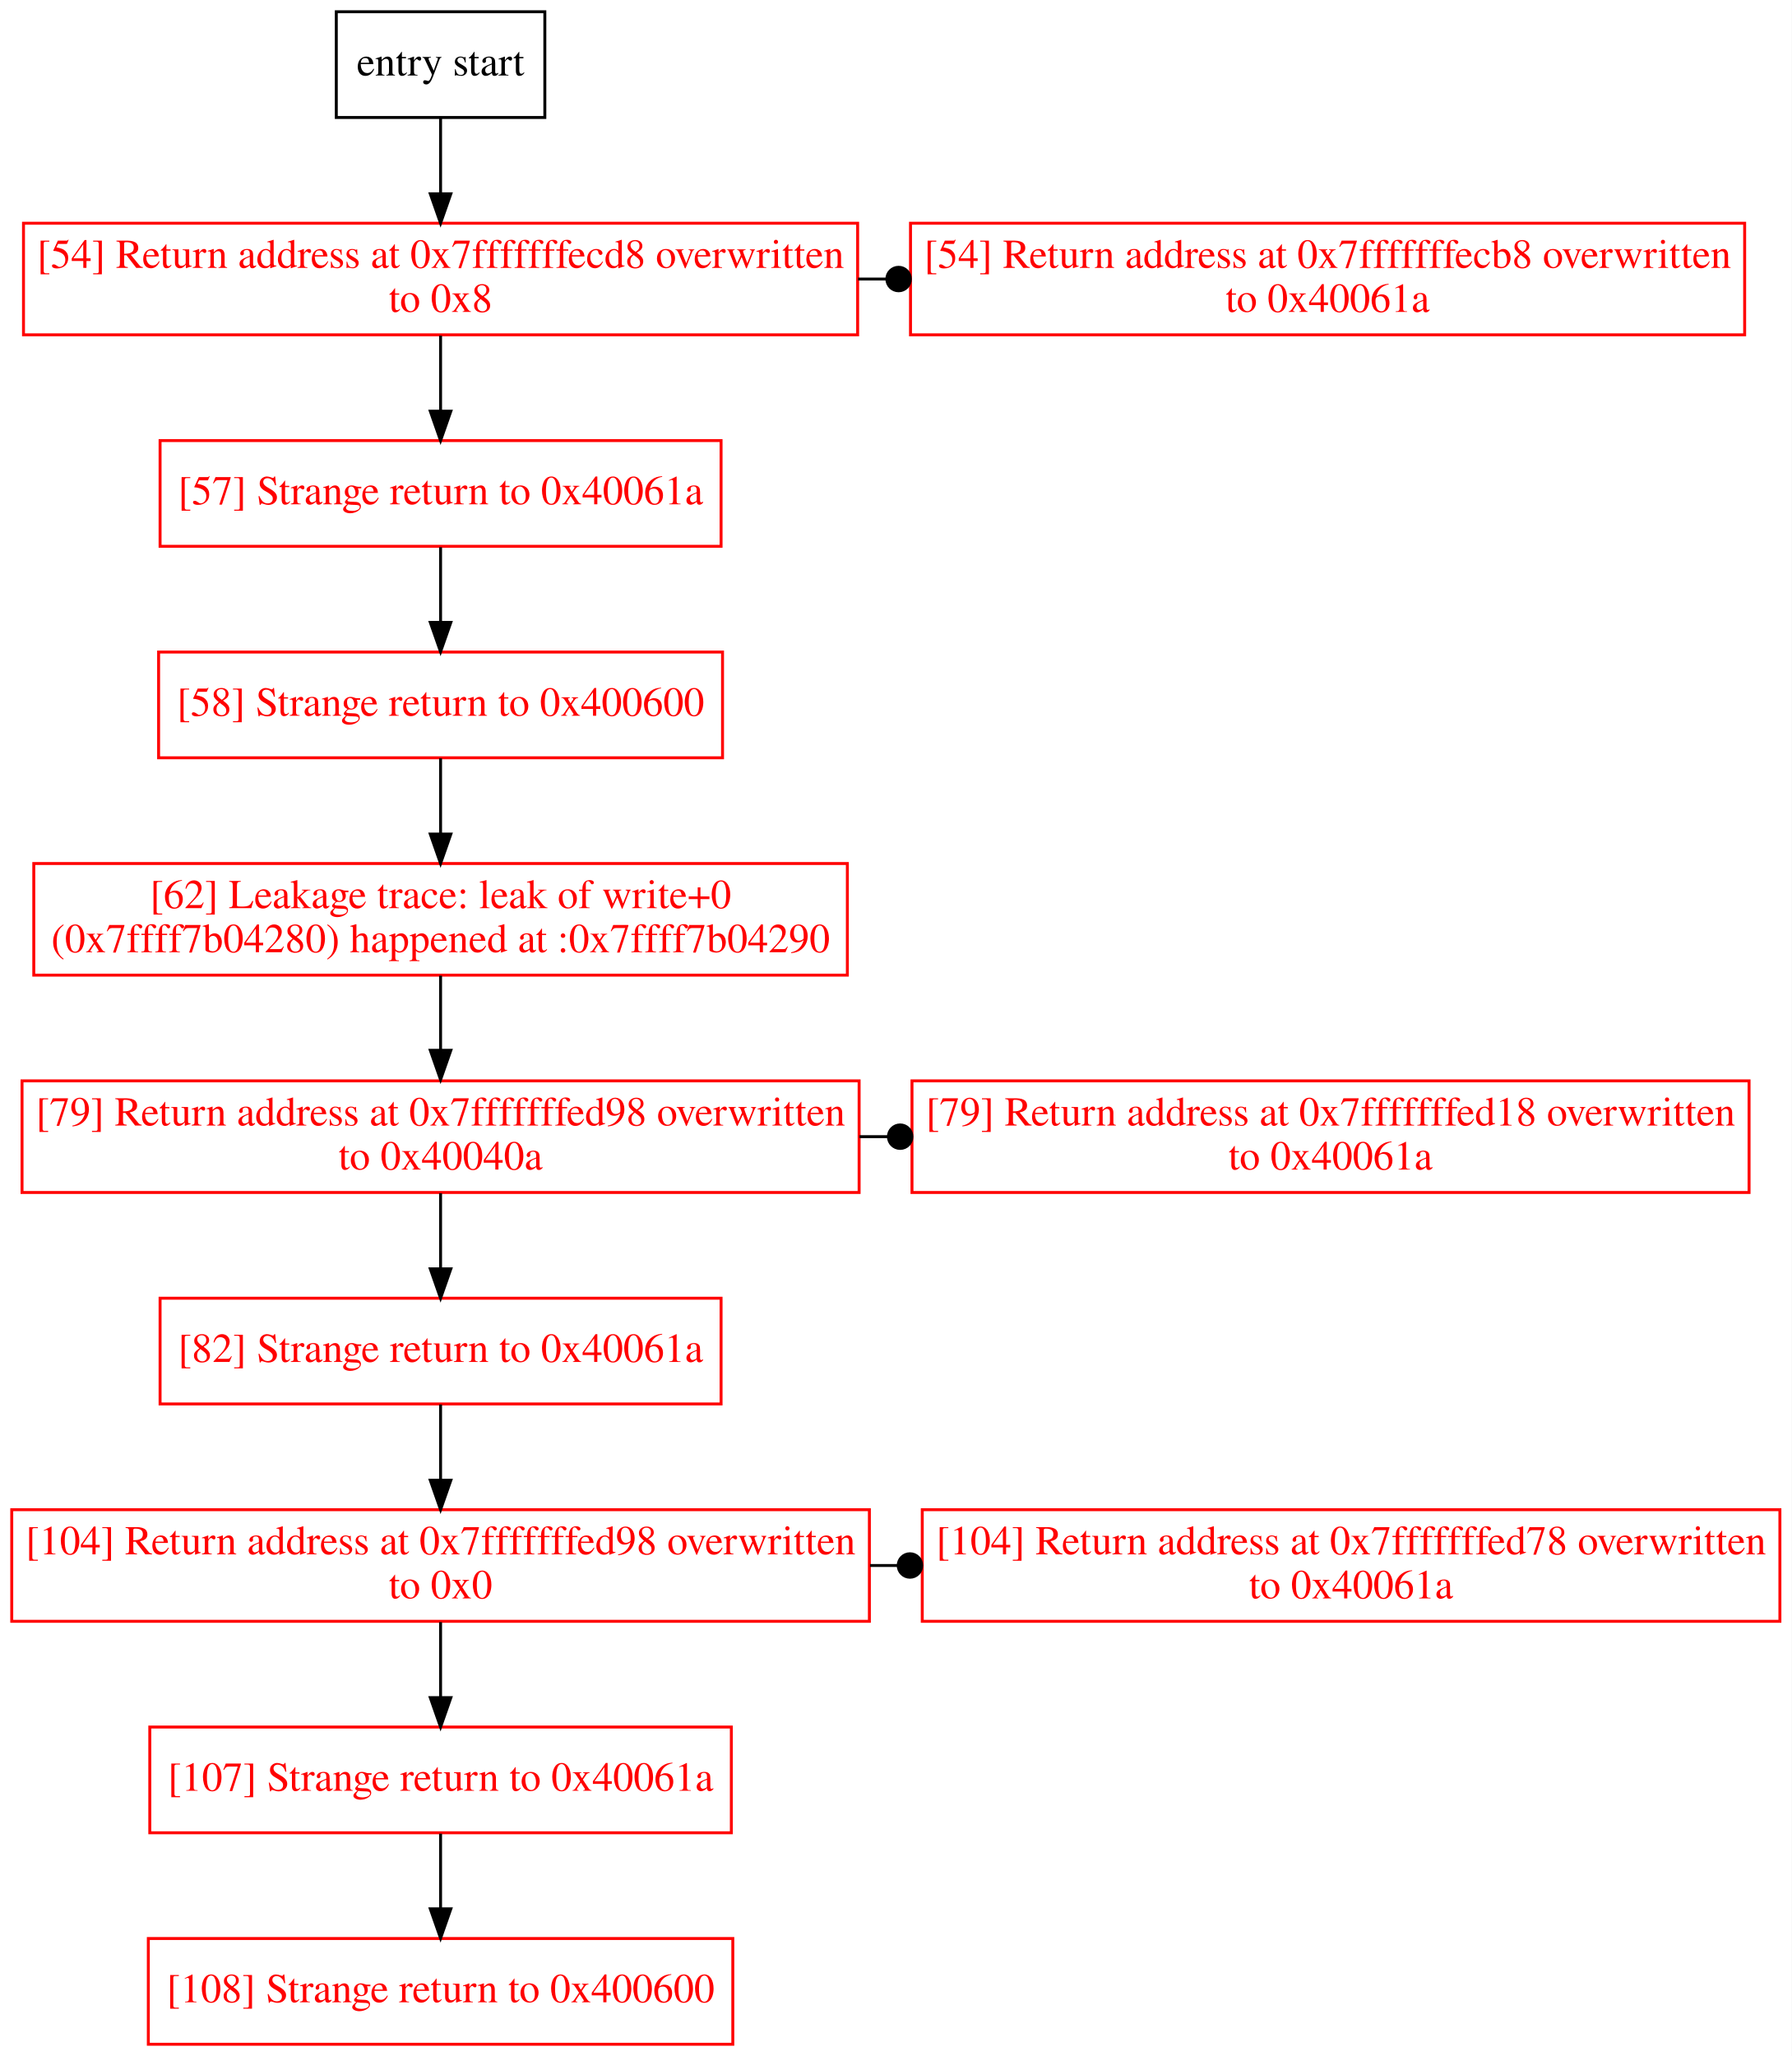
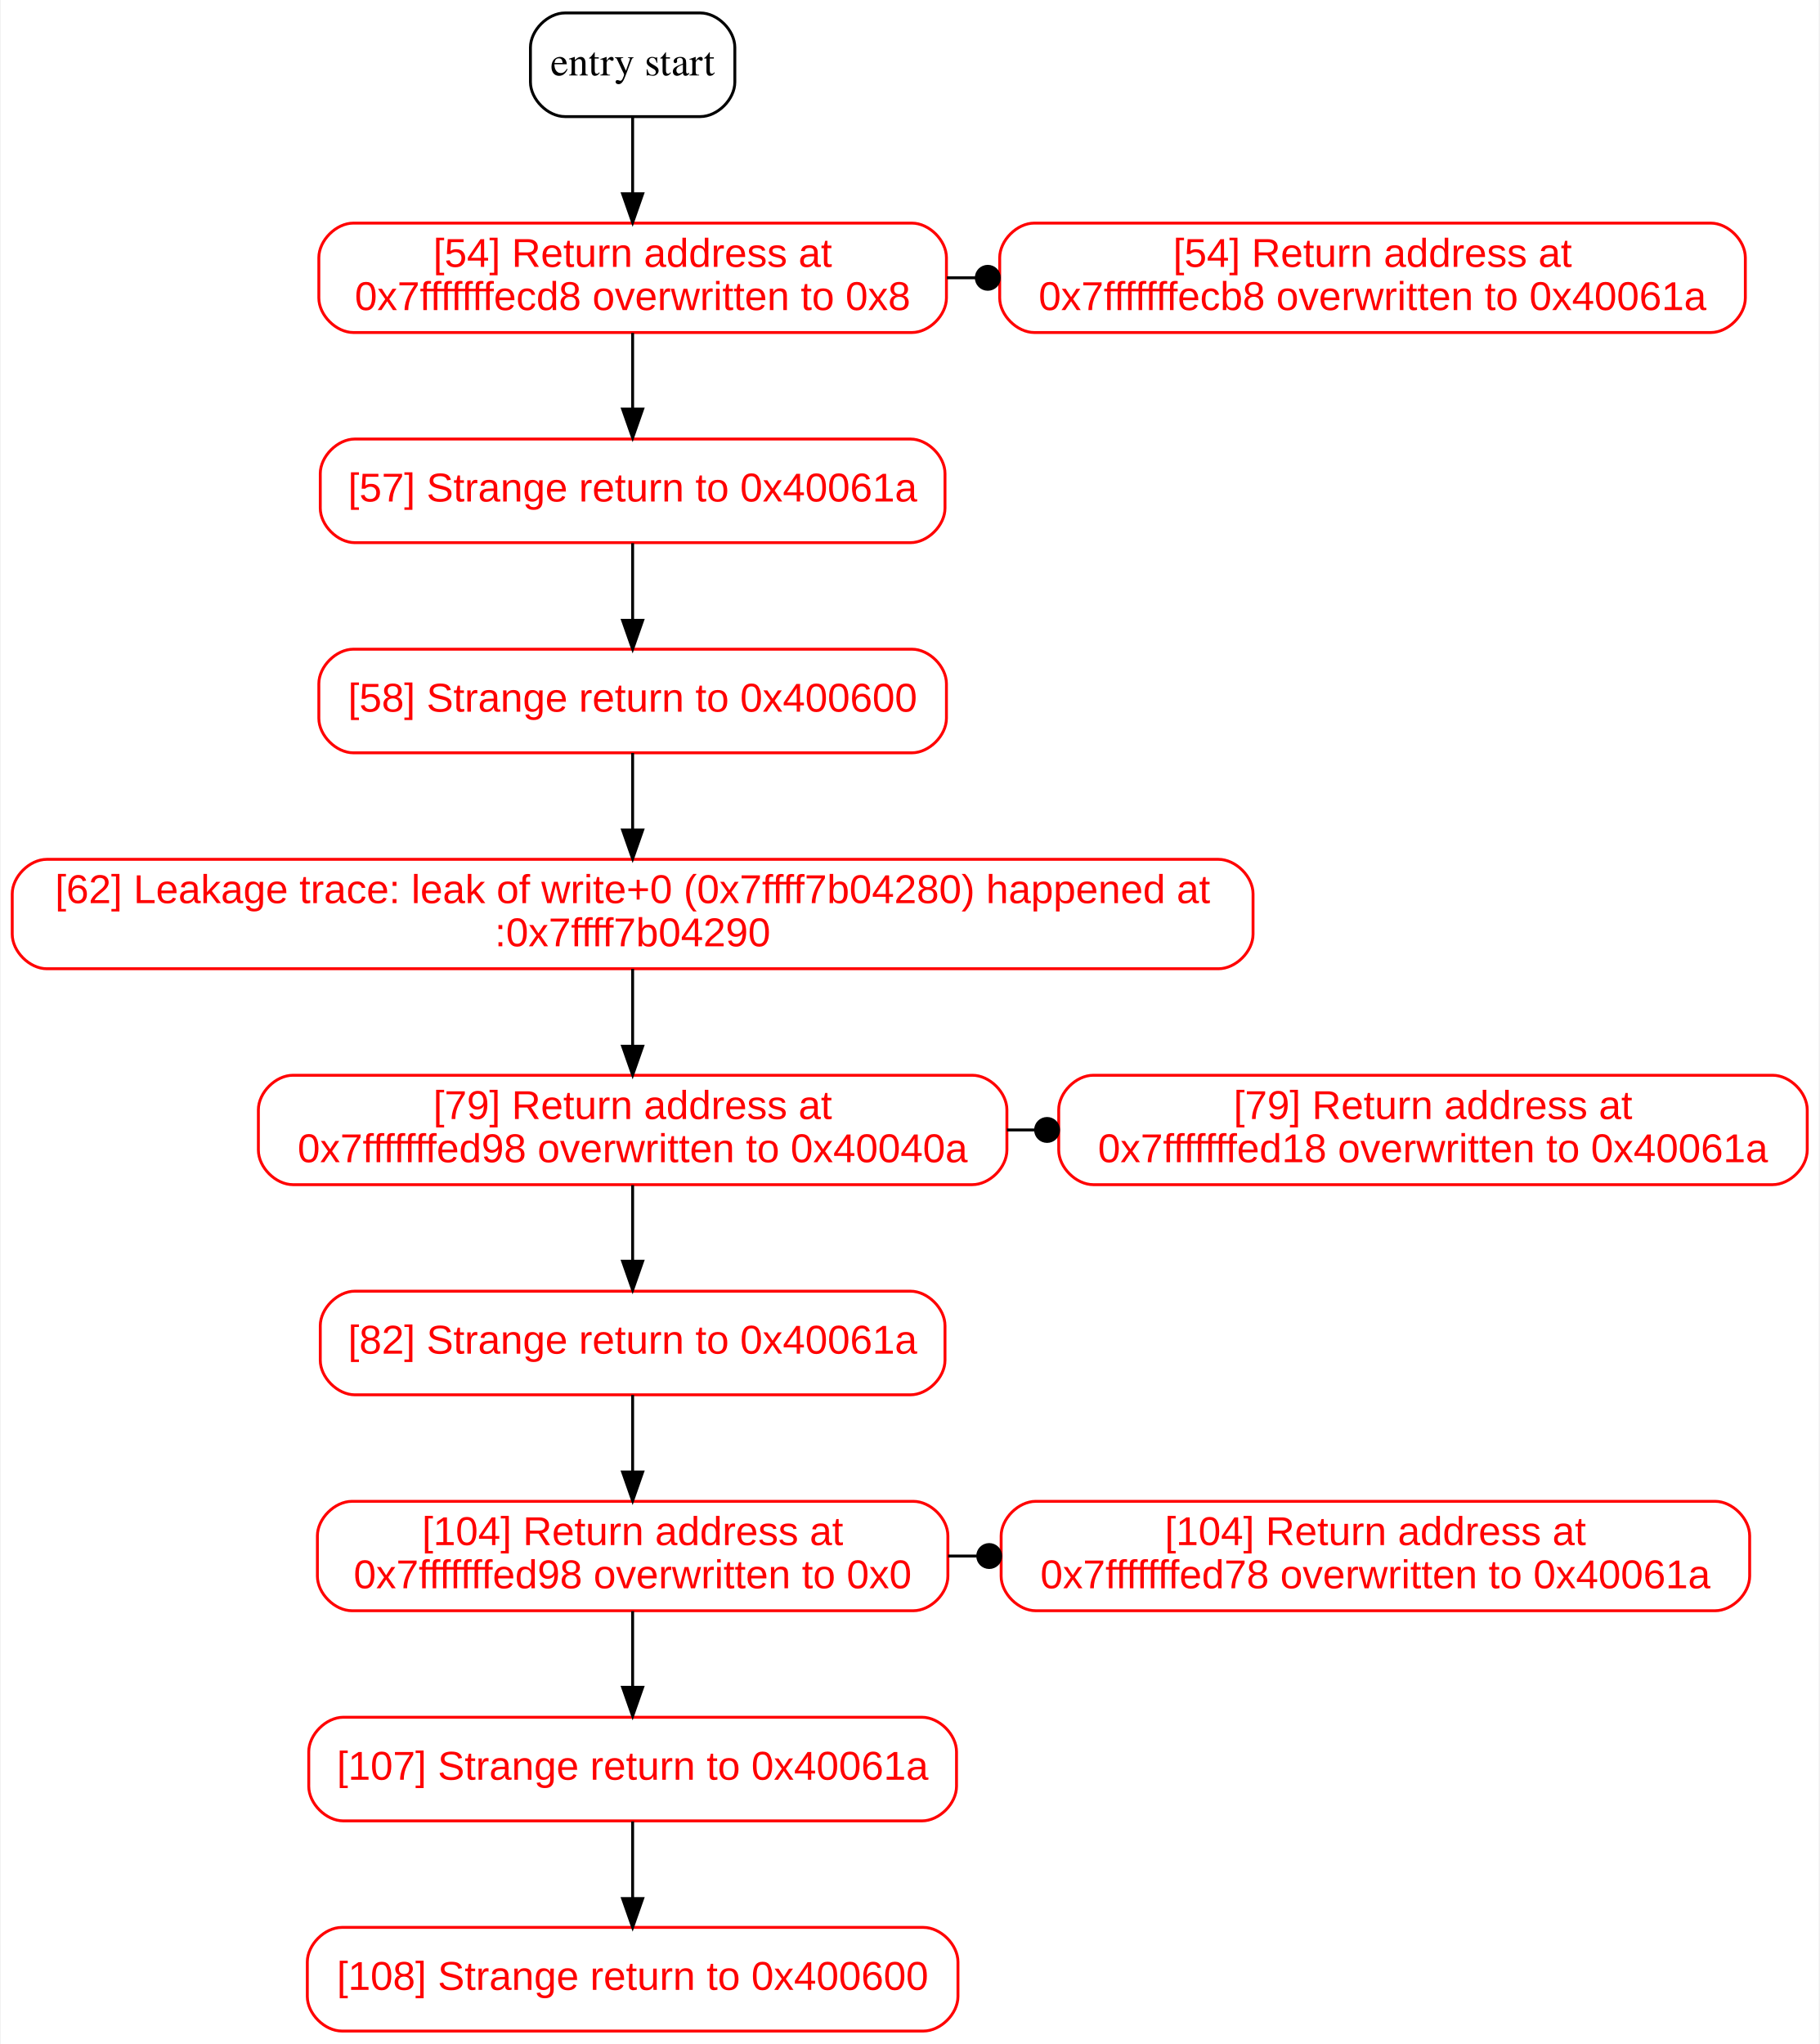
- <svg xmlns="http://www.w3.org/2000/svg" width="610pt" height="700pt" viewBox="0.00 0.00 610.00 700.00">
-   <g id="graph0" class="graph" transform="scale(1 1) rotate(0) translate(4 696)">
-     <polygon fill="white" stroke="none" points="-4,4 -4,-696 606,-696 606,4 -4,4" />
+ <svg xmlns="http://www.w3.org/2000/svg" width="632pt" height="710pt" viewBox="0.00 0.00 631.50 710.00">
+   <g id="graph0" class="graph" transform="scale(1 1) rotate(0) translate(4 706)">
+     <polygon fill="white" stroke="none" points="-4,4 -4,-706 627.5,-706 627.5,4 -4,4" />
    <g id="node1" class="node">
-       <polygon fill="none" stroke="black" points="181.5,-692 110.5,-692 110.5,-656 181.5,-656 181.5,-692" />
-       <text text-anchor="middle" x="146" y="-670.3" font-family="Times,serif" font-size="14.00">entry start</text>
+       <path fill="none" stroke="black" d="M192,-665.5C192,-665.5 239,-665.5 239,-665.5 245,-665.5 251,-671.5 251,-677.5 251,-677.5 251,-689.5 251,-689.5 251,-695.5 245,-701.5 239,-701.5 239,-701.5 192,-701.5 192,-701.5 186,-701.5 180,-695.5 180,-689.5 180,-689.5 180,-677.5 180,-677.5 180,-671.5 186,-665.5 192,-665.5" />
+       <text text-anchor="middle" x="215.5" y="-679.8" font-family="Times,serif" font-size="14.00">entry start</text>
    </g>
    <g id="node2" class="node">
-       <polygon fill="none" stroke="red" points="288,-620 4,-620 4,-582 288,-582 288,-620" />
-       <text text-anchor="middle" x="146" y="-604.8" font-family="Times,serif" font-size="14.00" fill="red">[54] Return address at 0x7fffffffecd8 overwritten</text>
-       <text text-anchor="middle" x="146" y="-589.8" font-family="Times,serif" font-size="14.00" fill="red">to 0x8 </text>
+       <path fill="none" stroke="red" d="M118.5,-590.5C118.5,-590.5 312.5,-590.5 312.5,-590.5 318.5,-590.5 324.5,-596.5 324.5,-602.5 324.5,-602.5 324.5,-616.5 324.5,-616.5 324.5,-622.5 318.5,-628.5 312.5,-628.5 312.5,-628.5 118.5,-628.5 118.5,-628.5 112.5,-628.5 106.5,-622.5 106.5,-616.5 106.5,-616.5 106.5,-602.5 106.5,-602.5 106.5,-596.5 112.5,-590.5 118.5,-590.5" />
+       <text text-anchor="middle" x="215.5" y="-613.3" font-family="Arial" font-size="14.00" fill="red">[54] Return address at </text>
+       <text text-anchor="middle" x="215.5" y="-598.3" font-family="Arial" font-size="14.00" fill="red">0x7fffffffecd8 overwritten to 0x8</text>
    </g>
    <g id="edge2" class="edge">
-       <path fill="none" stroke="black" d="M146,-655.813C146,-648.11 146,-638.823 146,-630.149" />
-       <polygon fill="black" stroke="black" points="149.5,-630.02 146,-620.02 142.5,-630.02 149.5,-630.02" />
+       <path fill="none" stroke="black" d="M215.5,-665.437C215.5,-657.487 215.5,-647.813 215.5,-638.813" />
+       <polygon fill="black" stroke="black" points="219,-638.699 215.5,-628.699 212,-638.699 219,-638.699" />
    </g>
    <g id="node3" class="node">
-       <polygon fill="none" stroke="red" points="590,-620 306,-620 306,-582 590,-582 590,-620" />
-       <text text-anchor="middle" x="448" y="-604.8" font-family="Times,serif" font-size="14.00" fill="red">[54] Return address at 0x7fffffffecb8 overwritten</text>
-       <text text-anchor="middle" x="448" y="-589.8" font-family="Times,serif" font-size="14.00" fill="red">to 0x40061a </text>
+       <path fill="none" stroke="red" d="M355,-590.5C355,-590.5 590,-590.5 590,-590.5 596,-590.5 602,-596.5 602,-602.5 602,-602.5 602,-616.5 602,-616.5 602,-622.5 596,-628.5 590,-628.5 590,-628.5 355,-628.5 355,-628.5 349,-628.5 343,-622.5 343,-616.5 343,-616.5 343,-602.5 343,-602.5 343,-596.5 349,-590.5 355,-590.5" />
+       <text text-anchor="middle" x="472.5" y="-613.3" font-family="Arial" font-size="14.00" fill="red">[54] Return address at </text>
+       <text text-anchor="middle" x="472.5" y="-598.3" font-family="Arial" font-size="14.00" fill="red">0x7fffffffecb8 overwritten to 0x40061a</text>
    </g>
    <g id="edge1" class="edge">
-       <path fill="none" stroke="black" d="M288.152,-601C291.396,-601 294.64,-601 297.884,-601" />
-       <ellipse fill="black" stroke="black" cx="301.948" cy="-601" rx="4" ry="4" />
+       <path fill="none" stroke="black" d="M324.675,-609.5C327.991,-609.5 331.306,-609.5 334.622,-609.5" />
+       <ellipse fill="black" stroke="black" cx="338.864" cy="-609.5" rx="4" ry="4" />
    </g>
    <g id="node4" class="node">
-       <polygon fill="none" stroke="red" points="241.5,-546 50.5,-546 50.5,-510 241.5,-510 241.5,-546" />
-       <text text-anchor="middle" x="146" y="-524.3" font-family="Times,serif" font-size="14.00" fill="red">[57] Strange return to 0x40061a</text>
+       <path fill="none" stroke="red" d="M119,-517.5C119,-517.5 312,-517.5 312,-517.5 318,-517.5 324,-523.5 324,-529.5 324,-529.5 324,-541.5 324,-541.5 324,-547.5 318,-553.5 312,-553.5 312,-553.5 119,-553.5 119,-553.5 113,-553.5 107,-547.5 107,-541.5 107,-541.5 107,-529.5 107,-529.5 107,-523.5 113,-517.5 119,-517.5" />
+       <text text-anchor="middle" x="215.5" y="-531.8" font-family="Arial" font-size="14.00" fill="red">[57] Strange return to 0x40061a</text>
    </g>
    <g id="edge3" class="edge">
-       <path fill="none" stroke="black" d="M146,-581.716C146,-573.973 146,-564.789 146,-556.274" />
-       <polygon fill="black" stroke="black" points="149.5,-556.003 146,-546.003 142.5,-556.003 149.5,-556.003" />
+       <path fill="none" stroke="black" d="M215.5,-590.331C215.5,-582.394 215.5,-572.909 215.5,-564.128" />
+       <polygon fill="black" stroke="black" points="219,-563.918 215.5,-553.918 212,-563.918 219,-563.918" />
    </g>
    <g id="node5" class="node">
-       <polygon fill="none" stroke="red" points="242,-474 50,-474 50,-438 242,-438 242,-474" />
-       <text text-anchor="middle" x="146" y="-452.3" font-family="Times,serif" font-size="14.00" fill="red">[58] Strange return to 0x400600</text>
+       <path fill="none" stroke="red" d="M118.5,-444.5C118.5,-444.5 312.5,-444.5 312.5,-444.5 318.5,-444.5 324.5,-450.5 324.5,-456.5 324.5,-456.5 324.5,-468.5 324.5,-468.5 324.5,-474.5 318.5,-480.5 312.5,-480.5 312.5,-480.5 118.5,-480.5 118.5,-480.5 112.5,-480.5 106.5,-474.5 106.5,-468.5 106.5,-468.5 106.5,-456.5 106.5,-456.5 106.5,-450.5 112.5,-444.5 118.5,-444.5" />
+       <text text-anchor="middle" x="215.5" y="-458.8" font-family="Arial" font-size="14.00" fill="red">[58] Strange return to 0x400600</text>
    </g>
    <g id="edge4" class="edge">
-       <path fill="none" stroke="black" d="M146,-509.697C146,-501.983 146,-492.712 146,-484.112" />
-       <polygon fill="black" stroke="black" points="149.5,-484.104 146,-474.104 142.5,-484.104 149.5,-484.104" />
+       <path fill="none" stroke="black" d="M215.5,-517.313C215.5,-509.289 215.5,-499.547 215.5,-490.569" />
+       <polygon fill="black" stroke="black" points="219,-490.529 215.5,-480.529 212,-490.529 219,-490.529" />
    </g>
    <g id="node6" class="node">
-       <polygon fill="none" stroke="red" points="284.5,-402 7.5,-402 7.5,-364 284.5,-364 284.5,-402" />
-       <text text-anchor="middle" x="146" y="-386.8" font-family="Times,serif" font-size="14.00" fill="red">[62] Leakage trace: leak of write+0</text>
-       <text text-anchor="middle" x="146" y="-371.8" font-family="Times,serif" font-size="14.00" fill="red">(0x7ffff7b04280) happened at :0x7ffff7b04290 </text>
+       <path fill="none" stroke="red" d="M12,-369.5C12,-369.5 419,-369.5 419,-369.5 425,-369.5 431,-375.5 431,-381.5 431,-381.5 431,-395.5 431,-395.5 431,-401.5 425,-407.5 419,-407.5 419,-407.5 12,-407.5 12,-407.5 6,-407.5 0,-401.5 0,-395.5 0,-395.5 0,-381.5 0,-381.5 0,-375.5 6,-369.5 12,-369.5" />
+       <text text-anchor="middle" x="215.5" y="-392.3" font-family="Arial" font-size="14.00" fill="red">[62] Leakage trace: leak of write+0 (0x7ffff7b04280) happened at </text>
+       <text text-anchor="middle" x="215.5" y="-377.3" font-family="Arial" font-size="14.00" fill="red">:0x7ffff7b04290</text>
    </g>
    <g id="edge5" class="edge">
-       <path fill="none" stroke="black" d="M146,-437.813C146,-430.11 146,-420.823 146,-412.149" />
-       <polygon fill="black" stroke="black" points="149.5,-412.02 146,-402.02 142.5,-412.02 149.5,-412.02" />
+       <path fill="none" stroke="black" d="M215.5,-444.437C215.5,-436.487 215.5,-426.813 215.5,-417.813" />
+       <polygon fill="black" stroke="black" points="219,-417.699 215.5,-407.699 212,-417.699 219,-417.699" />
    </g>
    <g id="node7" class="node">
-       <polygon fill="none" stroke="red" points="288.5,-328 3.5,-328 3.5,-290 288.5,-290 288.5,-328" />
-       <text text-anchor="middle" x="146" y="-312.8" font-family="Times,serif" font-size="14.00" fill="red">[79] Return address at 0x7fffffffed98 overwritten</text>
-       <text text-anchor="middle" x="146" y="-297.8" font-family="Times,serif" font-size="14.00" fill="red">to 0x40040a </text>
+       <path fill="none" stroke="red" d="M97.5,-294.5C97.5,-294.5 333.5,-294.5 333.5,-294.5 339.5,-294.5 345.5,-300.5 345.5,-306.5 345.5,-306.5 345.5,-320.5 345.5,-320.5 345.5,-326.5 339.5,-332.5 333.5,-332.5 333.5,-332.5 97.5,-332.5 97.5,-332.5 91.5,-332.5 85.5,-326.5 85.5,-320.5 85.5,-320.5 85.5,-306.5 85.5,-306.5 85.5,-300.5 91.5,-294.5 97.5,-294.5" />
+       <text text-anchor="middle" x="215.5" y="-317.3" font-family="Arial" font-size="14.00" fill="red">[79] Return address at </text>
+       <text text-anchor="middle" x="215.5" y="-302.3" font-family="Arial" font-size="14.00" fill="red">0x7fffffffed98 overwritten to 0x40040a</text>
    </g>
    <g id="edge7" class="edge">
-       <path fill="none" stroke="black" d="M146,-363.831C146,-356.131 146,-346.974 146,-338.417" />
-       <polygon fill="black" stroke="black" points="149.5,-338.413 146,-328.413 142.5,-338.413 149.5,-338.413" />
+       <path fill="none" stroke="black" d="M215.5,-369.455C215.5,-361.383 215.5,-351.676 215.5,-342.682" />
+       <polygon fill="black" stroke="black" points="219,-342.59 215.5,-332.59 212,-342.59 219,-342.59" />
    </g>
    <g id="node8" class="node">
-       <polygon fill="none" stroke="red" points="591.5,-328 306.5,-328 306.5,-290 591.5,-290 591.5,-328" />
-       <text text-anchor="middle" x="449" y="-312.8" font-family="Times,serif" font-size="14.00" fill="red">[79] Return address at 0x7fffffffed18 overwritten</text>
-       <text text-anchor="middle" x="449" y="-297.8" font-family="Times,serif" font-size="14.00" fill="red">to 0x40061a </text>
+       <path fill="none" stroke="red" d="M375.5,-294.5C375.5,-294.5 611.5,-294.5 611.5,-294.5 617.5,-294.5 623.5,-300.5 623.5,-306.5 623.5,-306.5 623.5,-320.5 623.5,-320.5 623.5,-326.5 617.5,-332.5 611.5,-332.5 611.5,-332.5 375.5,-332.5 375.5,-332.5 369.5,-332.5 363.5,-326.5 363.5,-320.5 363.5,-320.5 363.5,-306.5 363.5,-306.5 363.5,-300.5 369.5,-294.5 375.5,-294.5" />
+       <text text-anchor="middle" x="493.5" y="-317.3" font-family="Arial" font-size="14.00" fill="red">[79] Return address at </text>
+       <text text-anchor="middle" x="493.5" y="-302.3" font-family="Arial" font-size="14.00" fill="red">0x7fffffffed18 overwritten to 0x40061a</text>
    </g>
    <g id="edge6" class="edge">
-       <path fill="none" stroke="black" d="M288.623,-309C291.878,-309 295.132,-309 298.387,-309" />
-       <ellipse fill="black" stroke="black" cx="302.478" cy="-309" rx="4" ry="4" />
+       <path fill="none" stroke="black" d="M345.541,-313.5C348.807,-313.5 352.073,-313.5 355.339,-313.5" />
+       <ellipse fill="black" stroke="black" cx="359.458" cy="-313.5" rx="4" ry="4" />
    </g>
    <g id="node9" class="node">
-       <polygon fill="none" stroke="red" points="241.5,-254 50.5,-254 50.5,-218 241.5,-218 241.5,-254" />
-       <text text-anchor="middle" x="146" y="-232.3" font-family="Times,serif" font-size="14.00" fill="red">[82] Strange return to 0x40061a</text>
+       <path fill="none" stroke="red" d="M119,-221.5C119,-221.5 312,-221.5 312,-221.5 318,-221.5 324,-227.5 324,-233.5 324,-233.5 324,-245.5 324,-245.5 324,-251.5 318,-257.5 312,-257.5 312,-257.5 119,-257.5 119,-257.5 113,-257.5 107,-251.5 107,-245.5 107,-245.5 107,-233.5 107,-233.5 107,-227.5 113,-221.5 119,-221.5" />
+       <text text-anchor="middle" x="215.5" y="-235.8" font-family="Arial" font-size="14.00" fill="red">[82] Strange return to 0x40061a</text>
    </g>
    <g id="edge8" class="edge">
-       <path fill="none" stroke="black" d="M146,-289.716C146,-281.973 146,-272.789 146,-264.274" />
-       <polygon fill="black" stroke="black" points="149.5,-264.003 146,-254.003 142.5,-264.003 149.5,-264.003" />
+       <path fill="none" stroke="black" d="M215.5,-294.331C215.5,-286.394 215.5,-276.909 215.5,-268.128" />
+       <polygon fill="black" stroke="black" points="219,-267.918 215.5,-257.918 212,-267.918 219,-267.918" />
    </g>
    <g id="node10" class="node">
-       <polygon fill="none" stroke="red" points="292,-182 0,-182 0,-144 292,-144 292,-182" />
-       <text text-anchor="middle" x="146" y="-166.8" font-family="Times,serif" font-size="14.00" fill="red">[104] Return address at 0x7fffffffed98 overwritten</text>
-       <text text-anchor="middle" x="146" y="-151.8" font-family="Times,serif" font-size="14.00" fill="red">to 0x0 </text>
+       <path fill="none" stroke="red" d="M118,-146.5C118,-146.5 313,-146.5 313,-146.5 319,-146.5 325,-152.5 325,-158.5 325,-158.5 325,-172.5 325,-172.5 325,-178.5 319,-184.5 313,-184.5 313,-184.5 118,-184.5 118,-184.5 112,-184.5 106,-178.5 106,-172.5 106,-172.5 106,-158.5 106,-158.5 106,-152.5 112,-146.5 118,-146.5" />
+       <text text-anchor="middle" x="215.5" y="-169.3" font-family="Arial" font-size="14.00" fill="red">[104] Return address at </text>
+       <text text-anchor="middle" x="215.5" y="-154.3" font-family="Arial" font-size="14.00" fill="red">0x7fffffffed98 overwritten to 0x0</text>
    </g>
    <g id="edge10" class="edge">
-       <path fill="none" stroke="black" d="M146,-217.813C146,-210.11 146,-200.823 146,-192.149" />
-       <polygon fill="black" stroke="black" points="149.5,-192.02 146,-182.02 142.5,-192.02 149.5,-192.02" />
+       <path fill="none" stroke="black" d="M215.5,-221.437C215.5,-213.487 215.5,-203.813 215.5,-194.813" />
+       <polygon fill="black" stroke="black" points="219,-194.699 215.5,-184.699 212,-194.699 219,-194.699" />
    </g>
    <g id="node11" class="node">
-       <polygon fill="none" stroke="red" points="602,-182 310,-182 310,-144 602,-144 602,-182" />
-       <text text-anchor="middle" x="456" y="-166.8" font-family="Times,serif" font-size="14.00" fill="red">[104] Return address at 0x7fffffffed78 overwritten</text>
-       <text text-anchor="middle" x="456" y="-151.8" font-family="Times,serif" font-size="14.00" fill="red">to 0x40061a </text>
+       <path fill="none" stroke="red" d="M355.5,-146.5C355.5,-146.5 591.5,-146.5 591.5,-146.5 597.5,-146.5 603.5,-152.5 603.5,-158.5 603.5,-158.5 603.5,-172.5 603.5,-172.5 603.5,-178.5 597.5,-184.5 591.5,-184.5 591.5,-184.5 355.5,-184.5 355.5,-184.5 349.5,-184.5 343.5,-178.5 343.5,-172.5 343.5,-172.5 343.5,-158.5 343.5,-158.5 343.5,-152.5 349.5,-146.5 355.5,-146.5" />
+       <text text-anchor="middle" x="473.5" y="-169.3" font-family="Arial" font-size="14.00" fill="red">[104] Return address at </text>
+       <text text-anchor="middle" x="473.5" y="-154.3" font-family="Arial" font-size="14.00" fill="red">0x7fffffffed78 overwritten to 0x40061a</text>
    </g>
    <g id="edge9" class="edge">
-       <path fill="none" stroke="black" d="M292.221,-163C295.336,-163 298.452,-163 301.567,-163" />
-       <ellipse fill="black" stroke="black" cx="305.814" cy="-163" rx="4" ry="4" />
+       <path fill="none" stroke="black" d="M325.1,-165.5C328.428,-165.5 331.757,-165.5 335.086,-165.5" />
+       <ellipse fill="black" stroke="black" cx="339.36" cy="-165.5" rx="4" ry="4" />
    </g>
    <g id="node12" class="node">
-       <polygon fill="none" stroke="red" points="245,-108 47,-108 47,-72 245,-72 245,-108" />
-       <text text-anchor="middle" x="146" y="-86.3" font-family="Times,serif" font-size="14.00" fill="red">[107] Strange return to 0x40061a</text>
+       <path fill="none" stroke="red" d="M115,-73.5C115,-73.5 316,-73.5 316,-73.5 322,-73.5 328,-79.5 328,-85.5 328,-85.5 328,-97.5 328,-97.5 328,-103.5 322,-109.5 316,-109.5 316,-109.5 115,-109.5 115,-109.5 109,-109.5 103,-103.5 103,-97.5 103,-97.5 103,-85.5 103,-85.5 103,-79.5 109,-73.5 115,-73.5" />
+       <text text-anchor="middle" x="215.5" y="-87.8" font-family="Arial" font-size="14.00" fill="red">[107] Strange return to 0x40061a</text>
    </g>
    <g id="edge11" class="edge">
-       <path fill="none" stroke="black" d="M146,-143.716C146,-135.973 146,-126.789 146,-118.274" />
-       <polygon fill="black" stroke="black" points="149.5,-118.003 146,-108.003 142.5,-118.003 149.5,-118.003" />
+       <path fill="none" stroke="black" d="M215.5,-146.331C215.5,-138.394 215.5,-128.909 215.5,-120.128" />
+       <polygon fill="black" stroke="black" points="219,-119.918 215.5,-109.918 212,-119.918 219,-119.918" />
    </g>
    <g id="node13" class="node">
-       <polygon fill="none" stroke="red" points="245.5,-36 46.5,-36 46.5,-0 245.5,-0 245.5,-36" />
-       <text text-anchor="middle" x="146" y="-14.3" font-family="Times,serif" font-size="14.00" fill="red">[108] Strange return to 0x400600</text>
+       <path fill="none" stroke="red" d="M114.5,-0.5C114.5,-0.5 316.5,-0.5 316.5,-0.5 322.5,-0.5 328.5,-6.5 328.5,-12.5 328.5,-12.5 328.5,-24.5 328.5,-24.5 328.5,-30.5 322.5,-36.5 316.5,-36.5 316.5,-36.5 114.5,-36.5 114.5,-36.5 108.5,-36.5 102.5,-30.5 102.5,-24.5 102.5,-24.5 102.5,-12.5 102.5,-12.5 102.5,-6.5 108.5,-0.5 114.5,-0.5" />
+       <text text-anchor="middle" x="215.5" y="-14.8" font-family="Arial" font-size="14.00" fill="red">[108] Strange return to 0x400600</text>
    </g>
    <g id="edge12" class="edge">
-       <path fill="none" stroke="black" d="M146,-71.697C146,-63.983 146,-54.712 146,-46.112" />
-       <polygon fill="black" stroke="black" points="149.5,-46.104 146,-36.104 142.5,-46.104 149.5,-46.104" />
+       <path fill="none" stroke="black" d="M215.5,-73.313C215.5,-65.29 215.5,-55.547 215.5,-46.569" />
+       <polygon fill="black" stroke="black" points="219,-46.529 215.5,-36.529 212,-46.529 219,-46.529" />
    </g>
  </g>
</svg>
